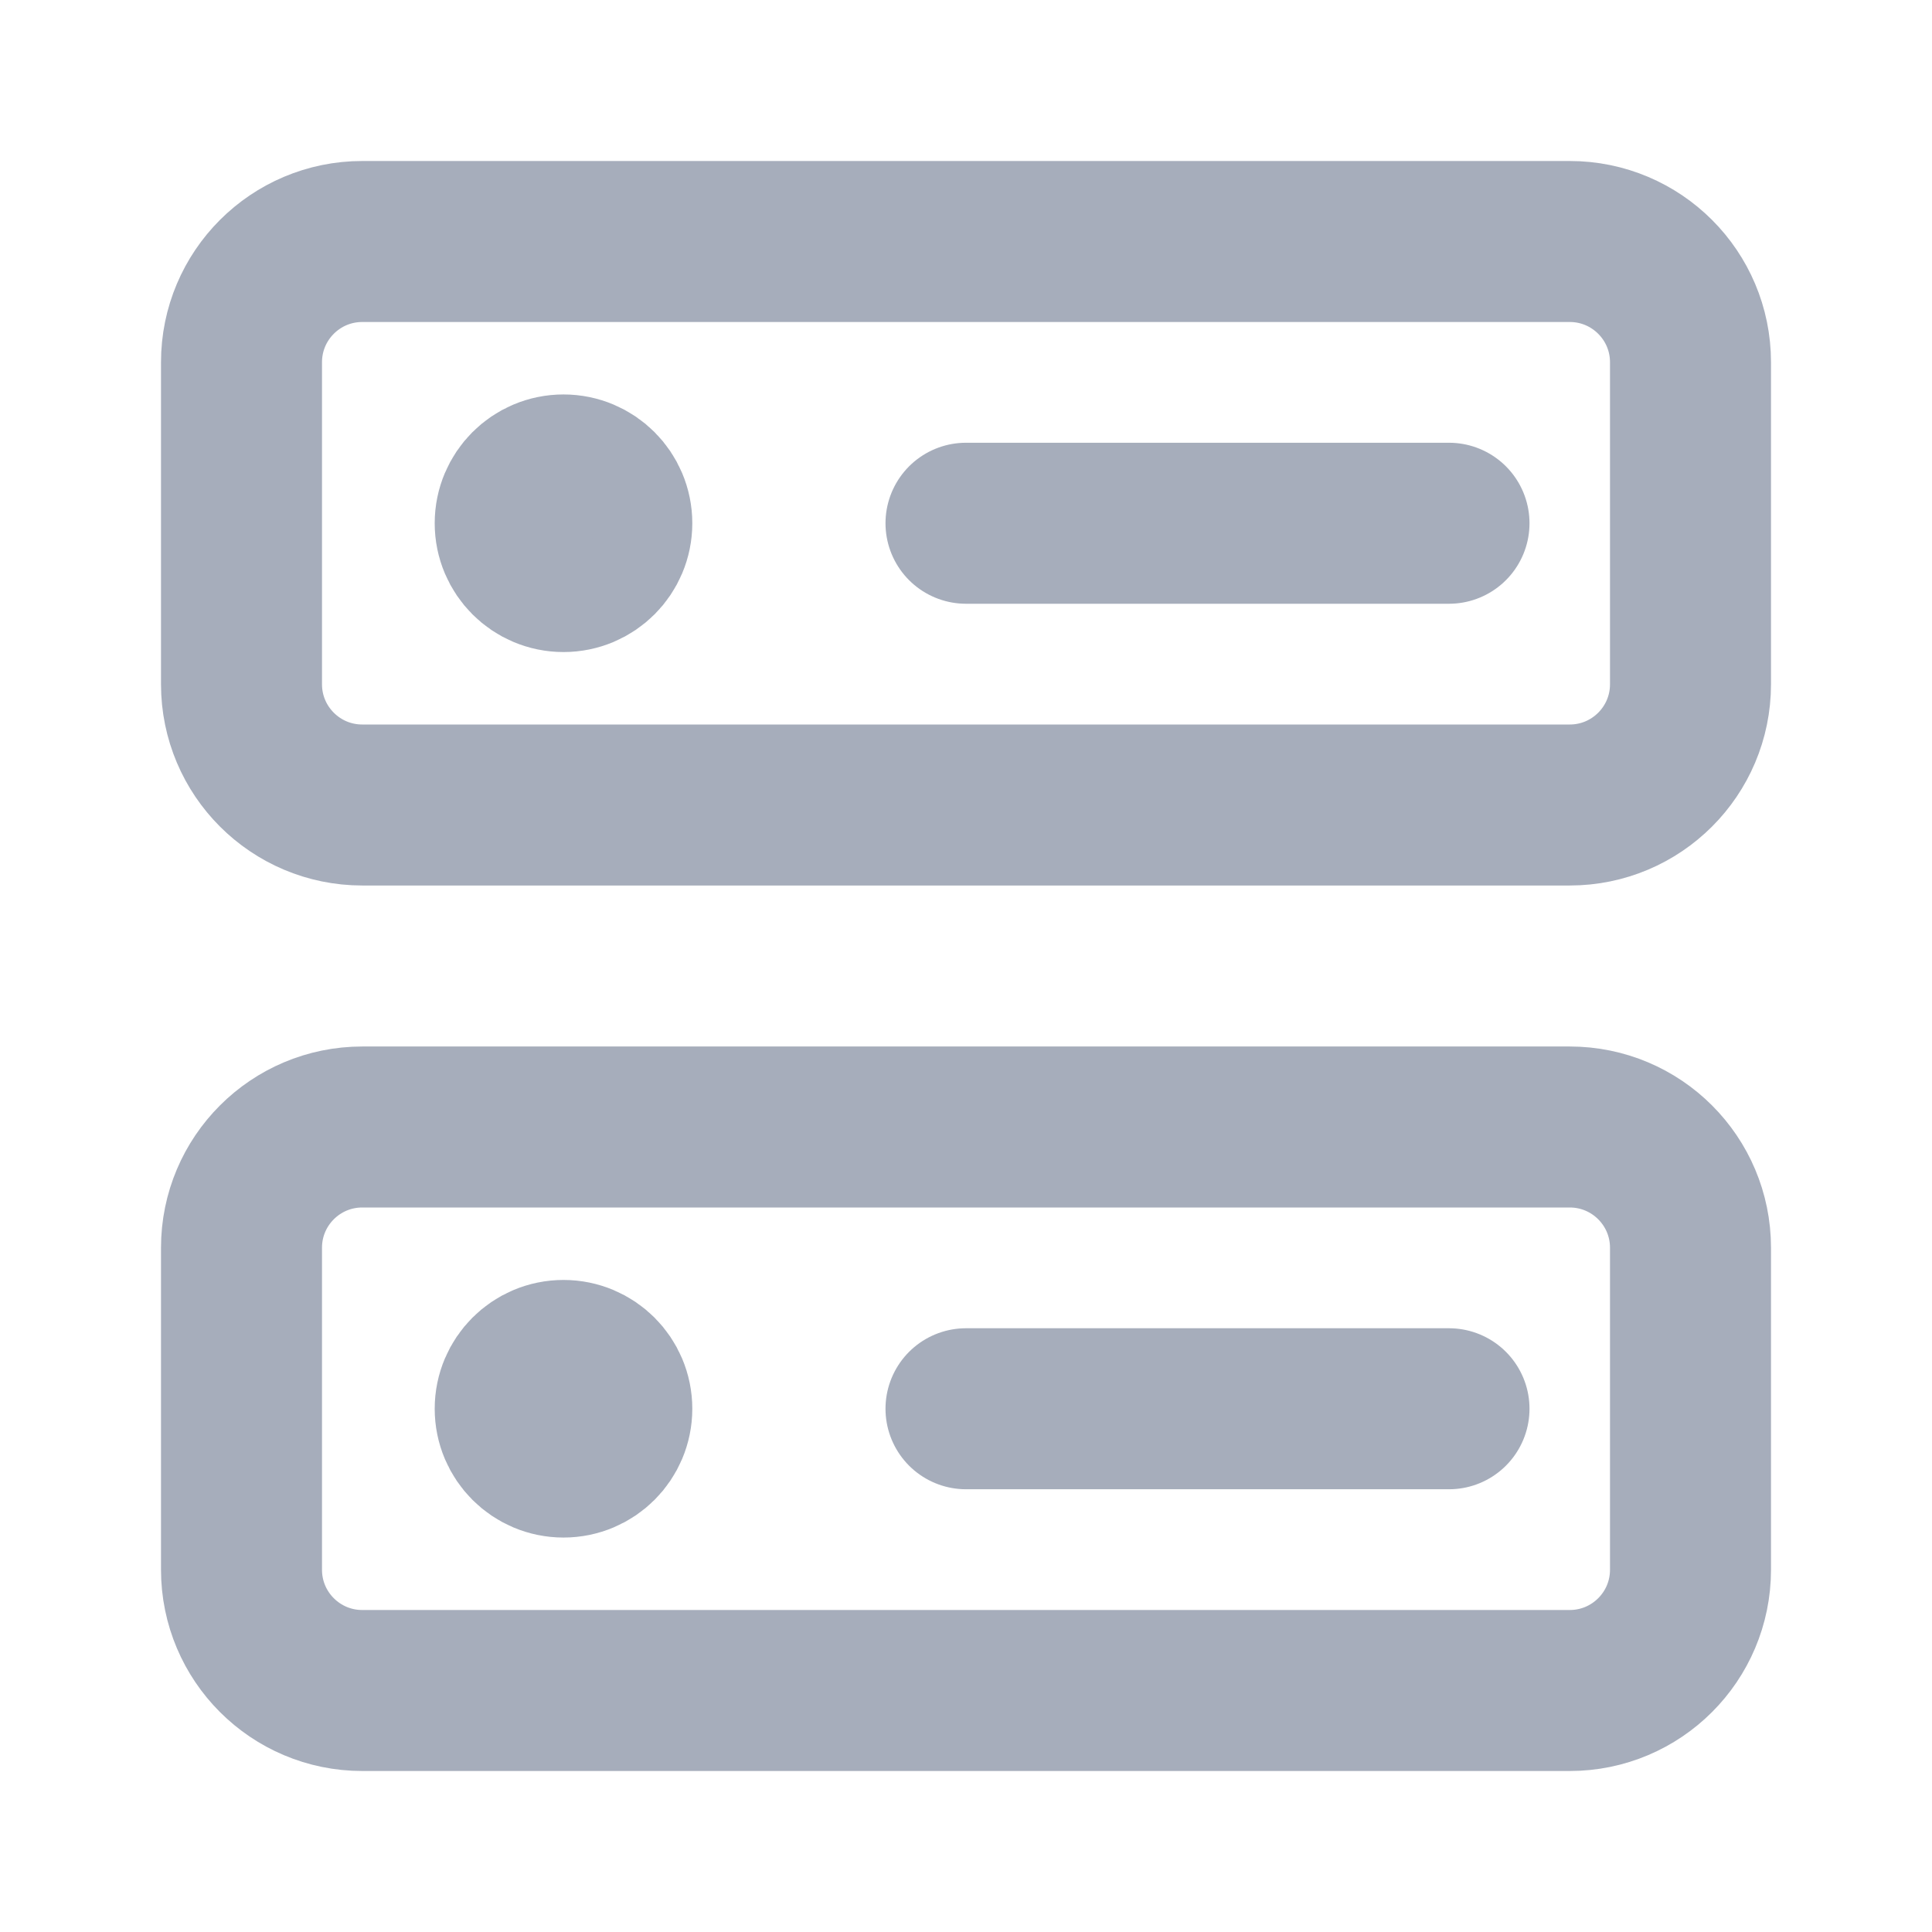
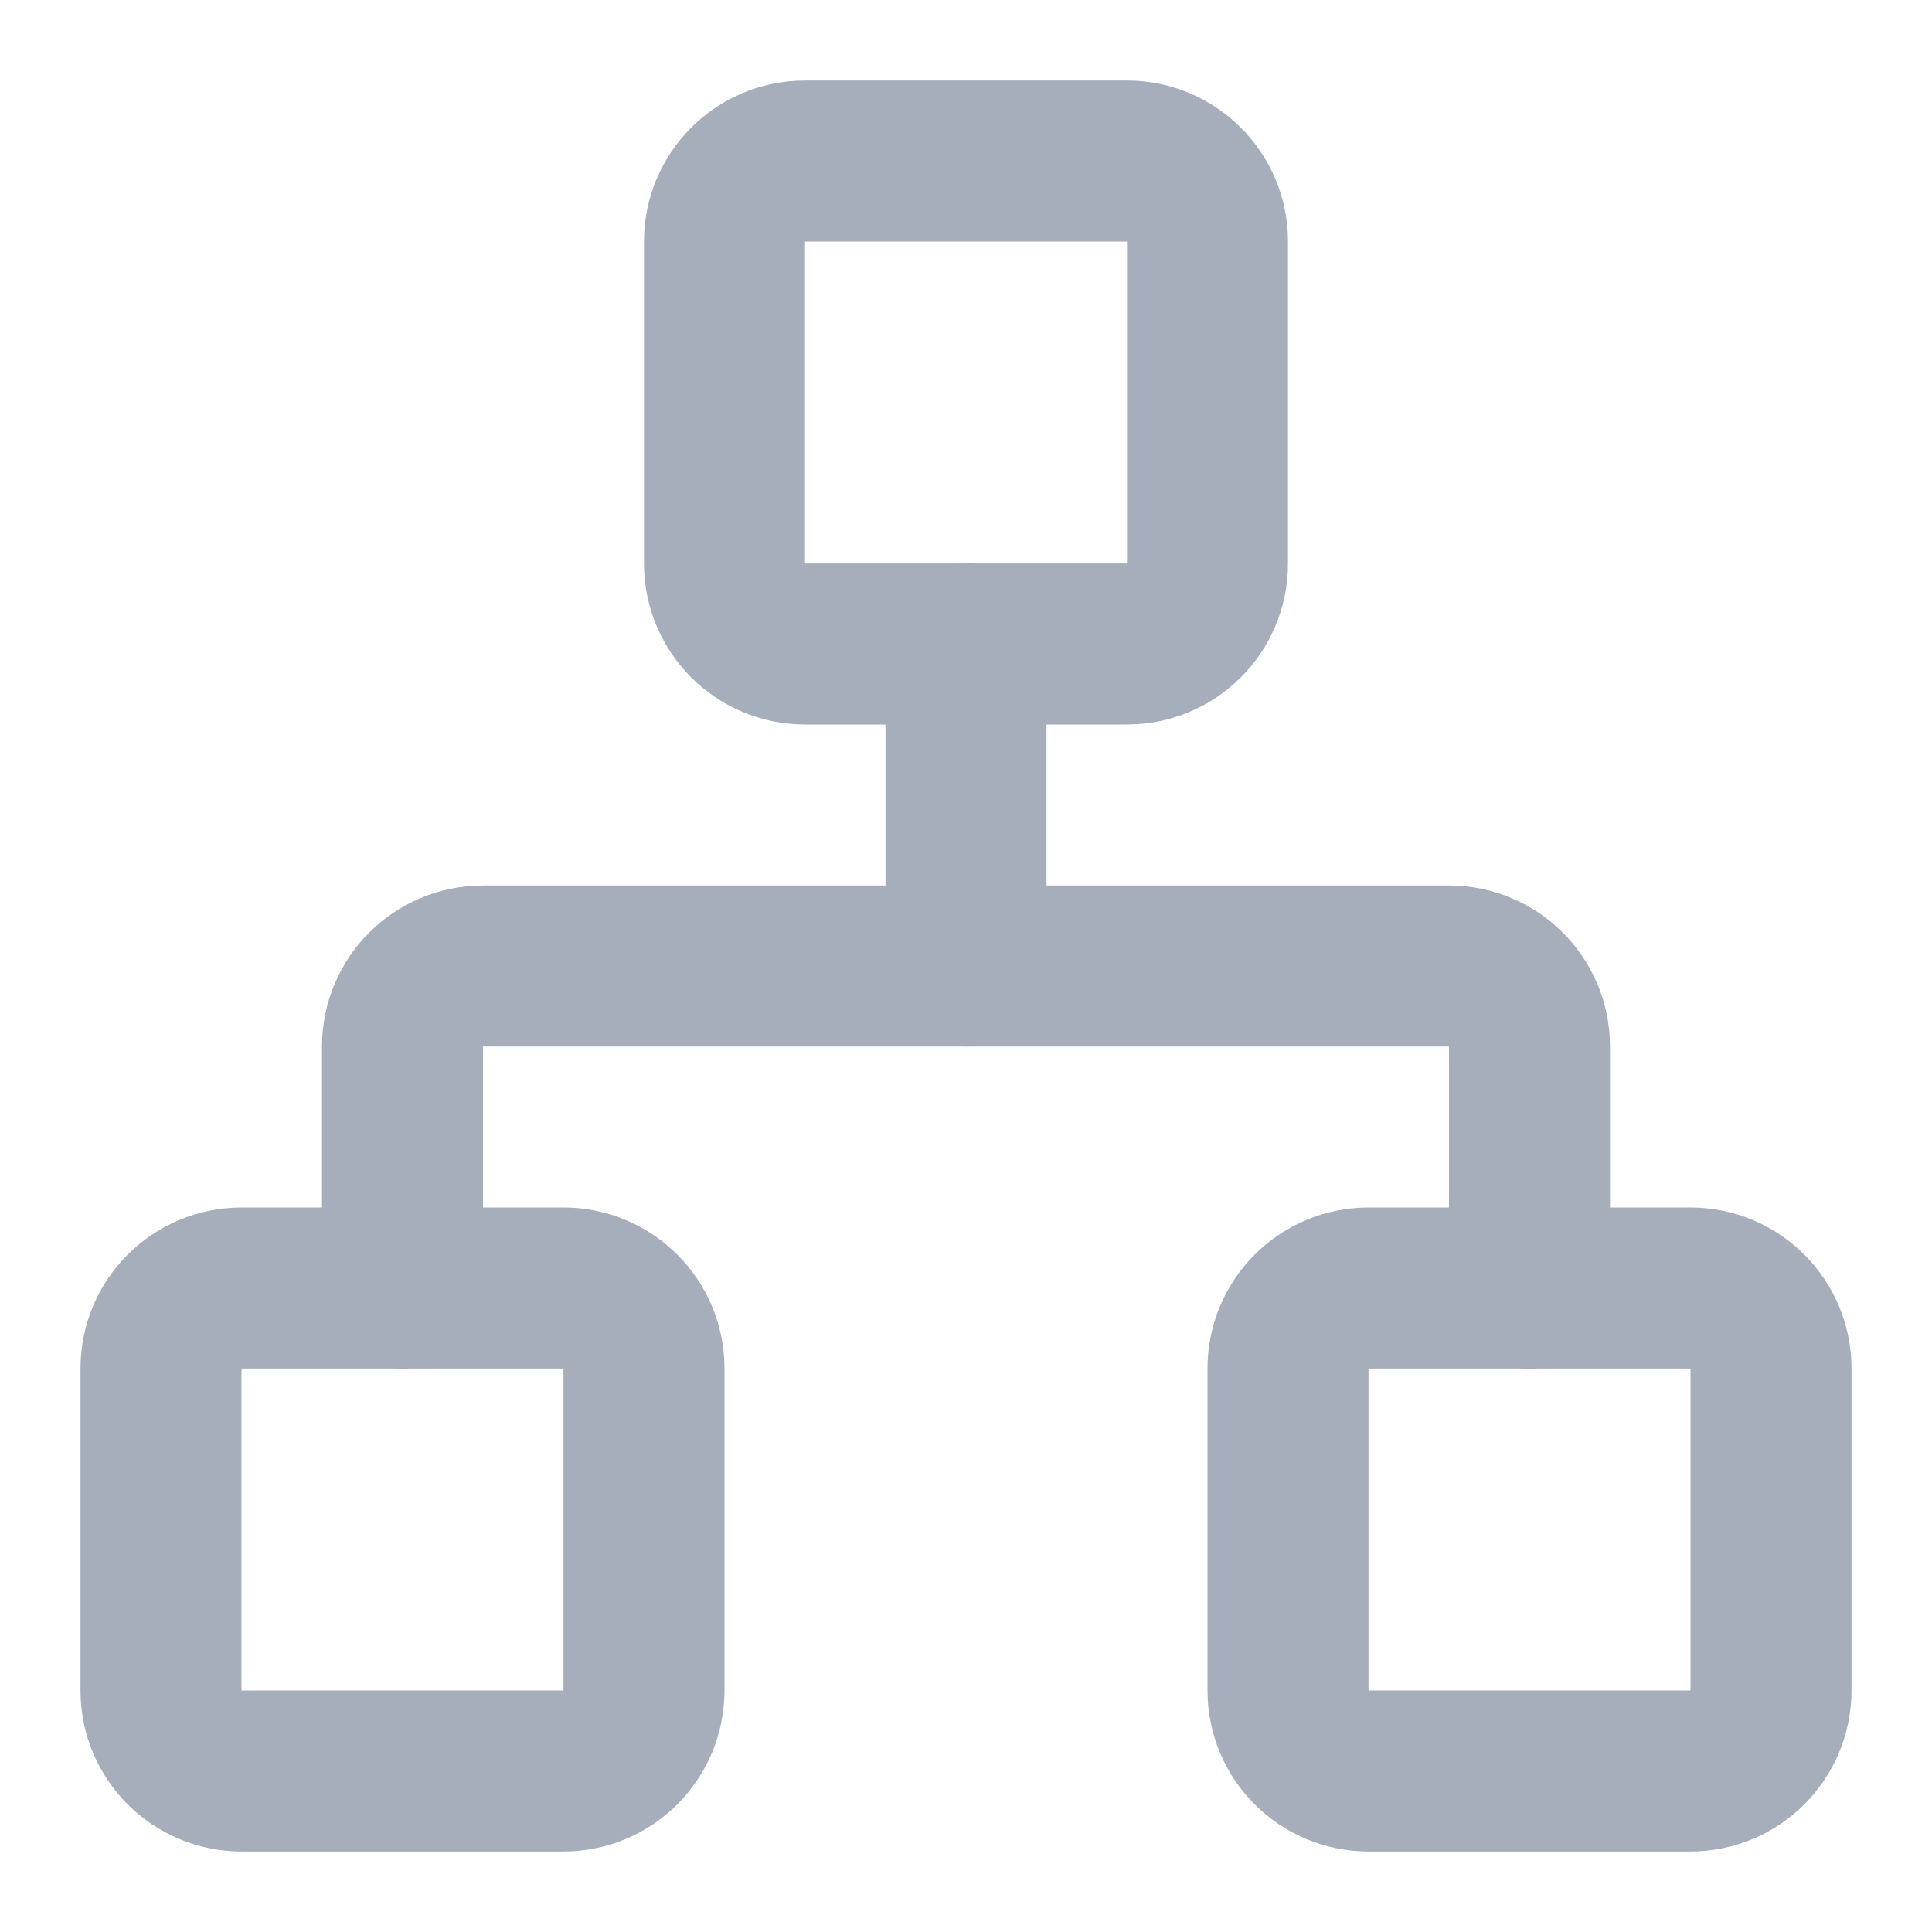
- <svg xmlns="http://www.w3.org/2000/svg" width="24" height="24" viewBox="0 0 24 24" fill="none" stroke="#a6adbb" stroke-width="2" stroke-linecap="round">
-   <rect x="3" y="3" width="18" height="7" rx="1.5" />
-   <rect x="3" y="14" width="18" height="7" rx="1.5" />
-   <circle cx="7" cy="6.5" r="0.6" fill="#a6adbb" />
-   <circle cx="7" cy="17.5" r="0.6" fill="#a6adbb" />
-   <line x1="12" y1="6.5" x2="18" y2="6.5" />
-   <line x1="12" y1="17.5" x2="18" y2="17.5" />
+ <svg xmlns="http://www.w3.org/2000/svg" width="24" height="24" viewBox="0 0 24 24" fill="none" stroke="#a6adbb" stroke-width="2" stroke-linecap="round" stroke-linejoin="round">
+   <rect x="9" y="2" width="6" height="6" rx="1" />
+   <rect x="2" y="16" width="6" height="6" rx="1" />
+   <rect x="16" y="16" width="6" height="6" rx="1" />
+   <path d="M5 16v-3a1 1 0 0 1 1-1h12a1 1 0 0 1 1 1v3" />
+   <path d="M12 12V8" />
</svg>
